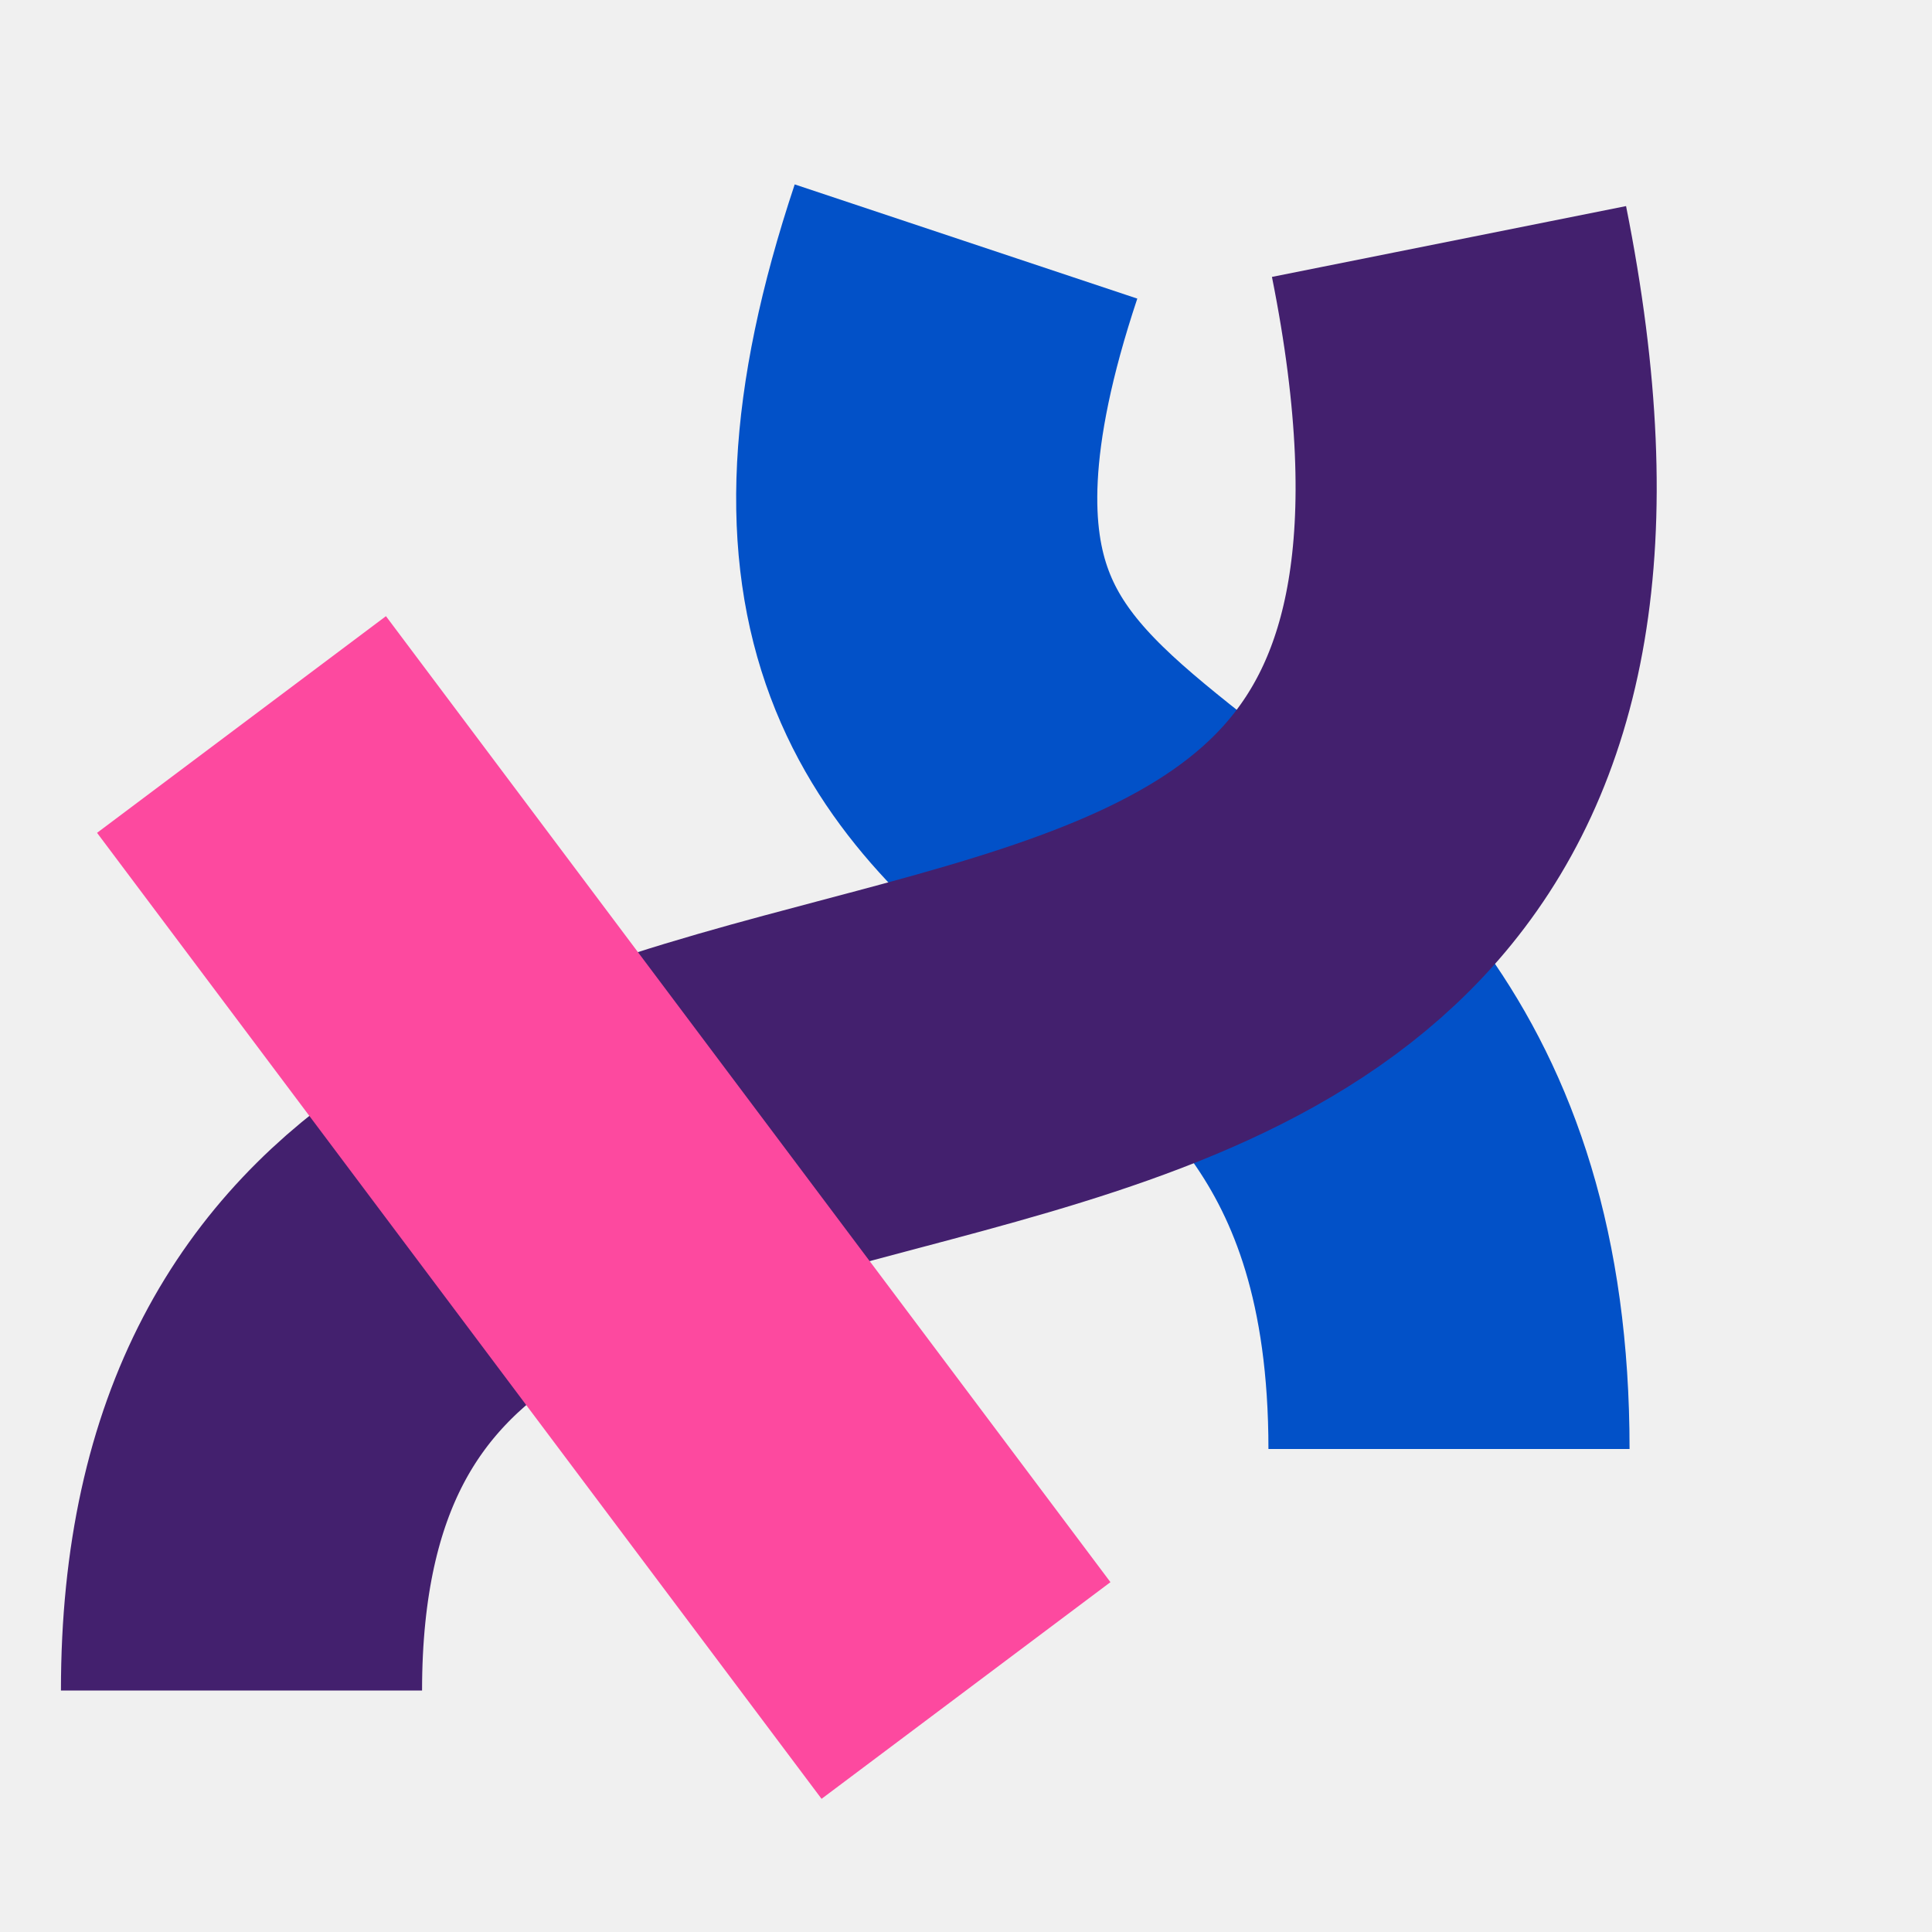
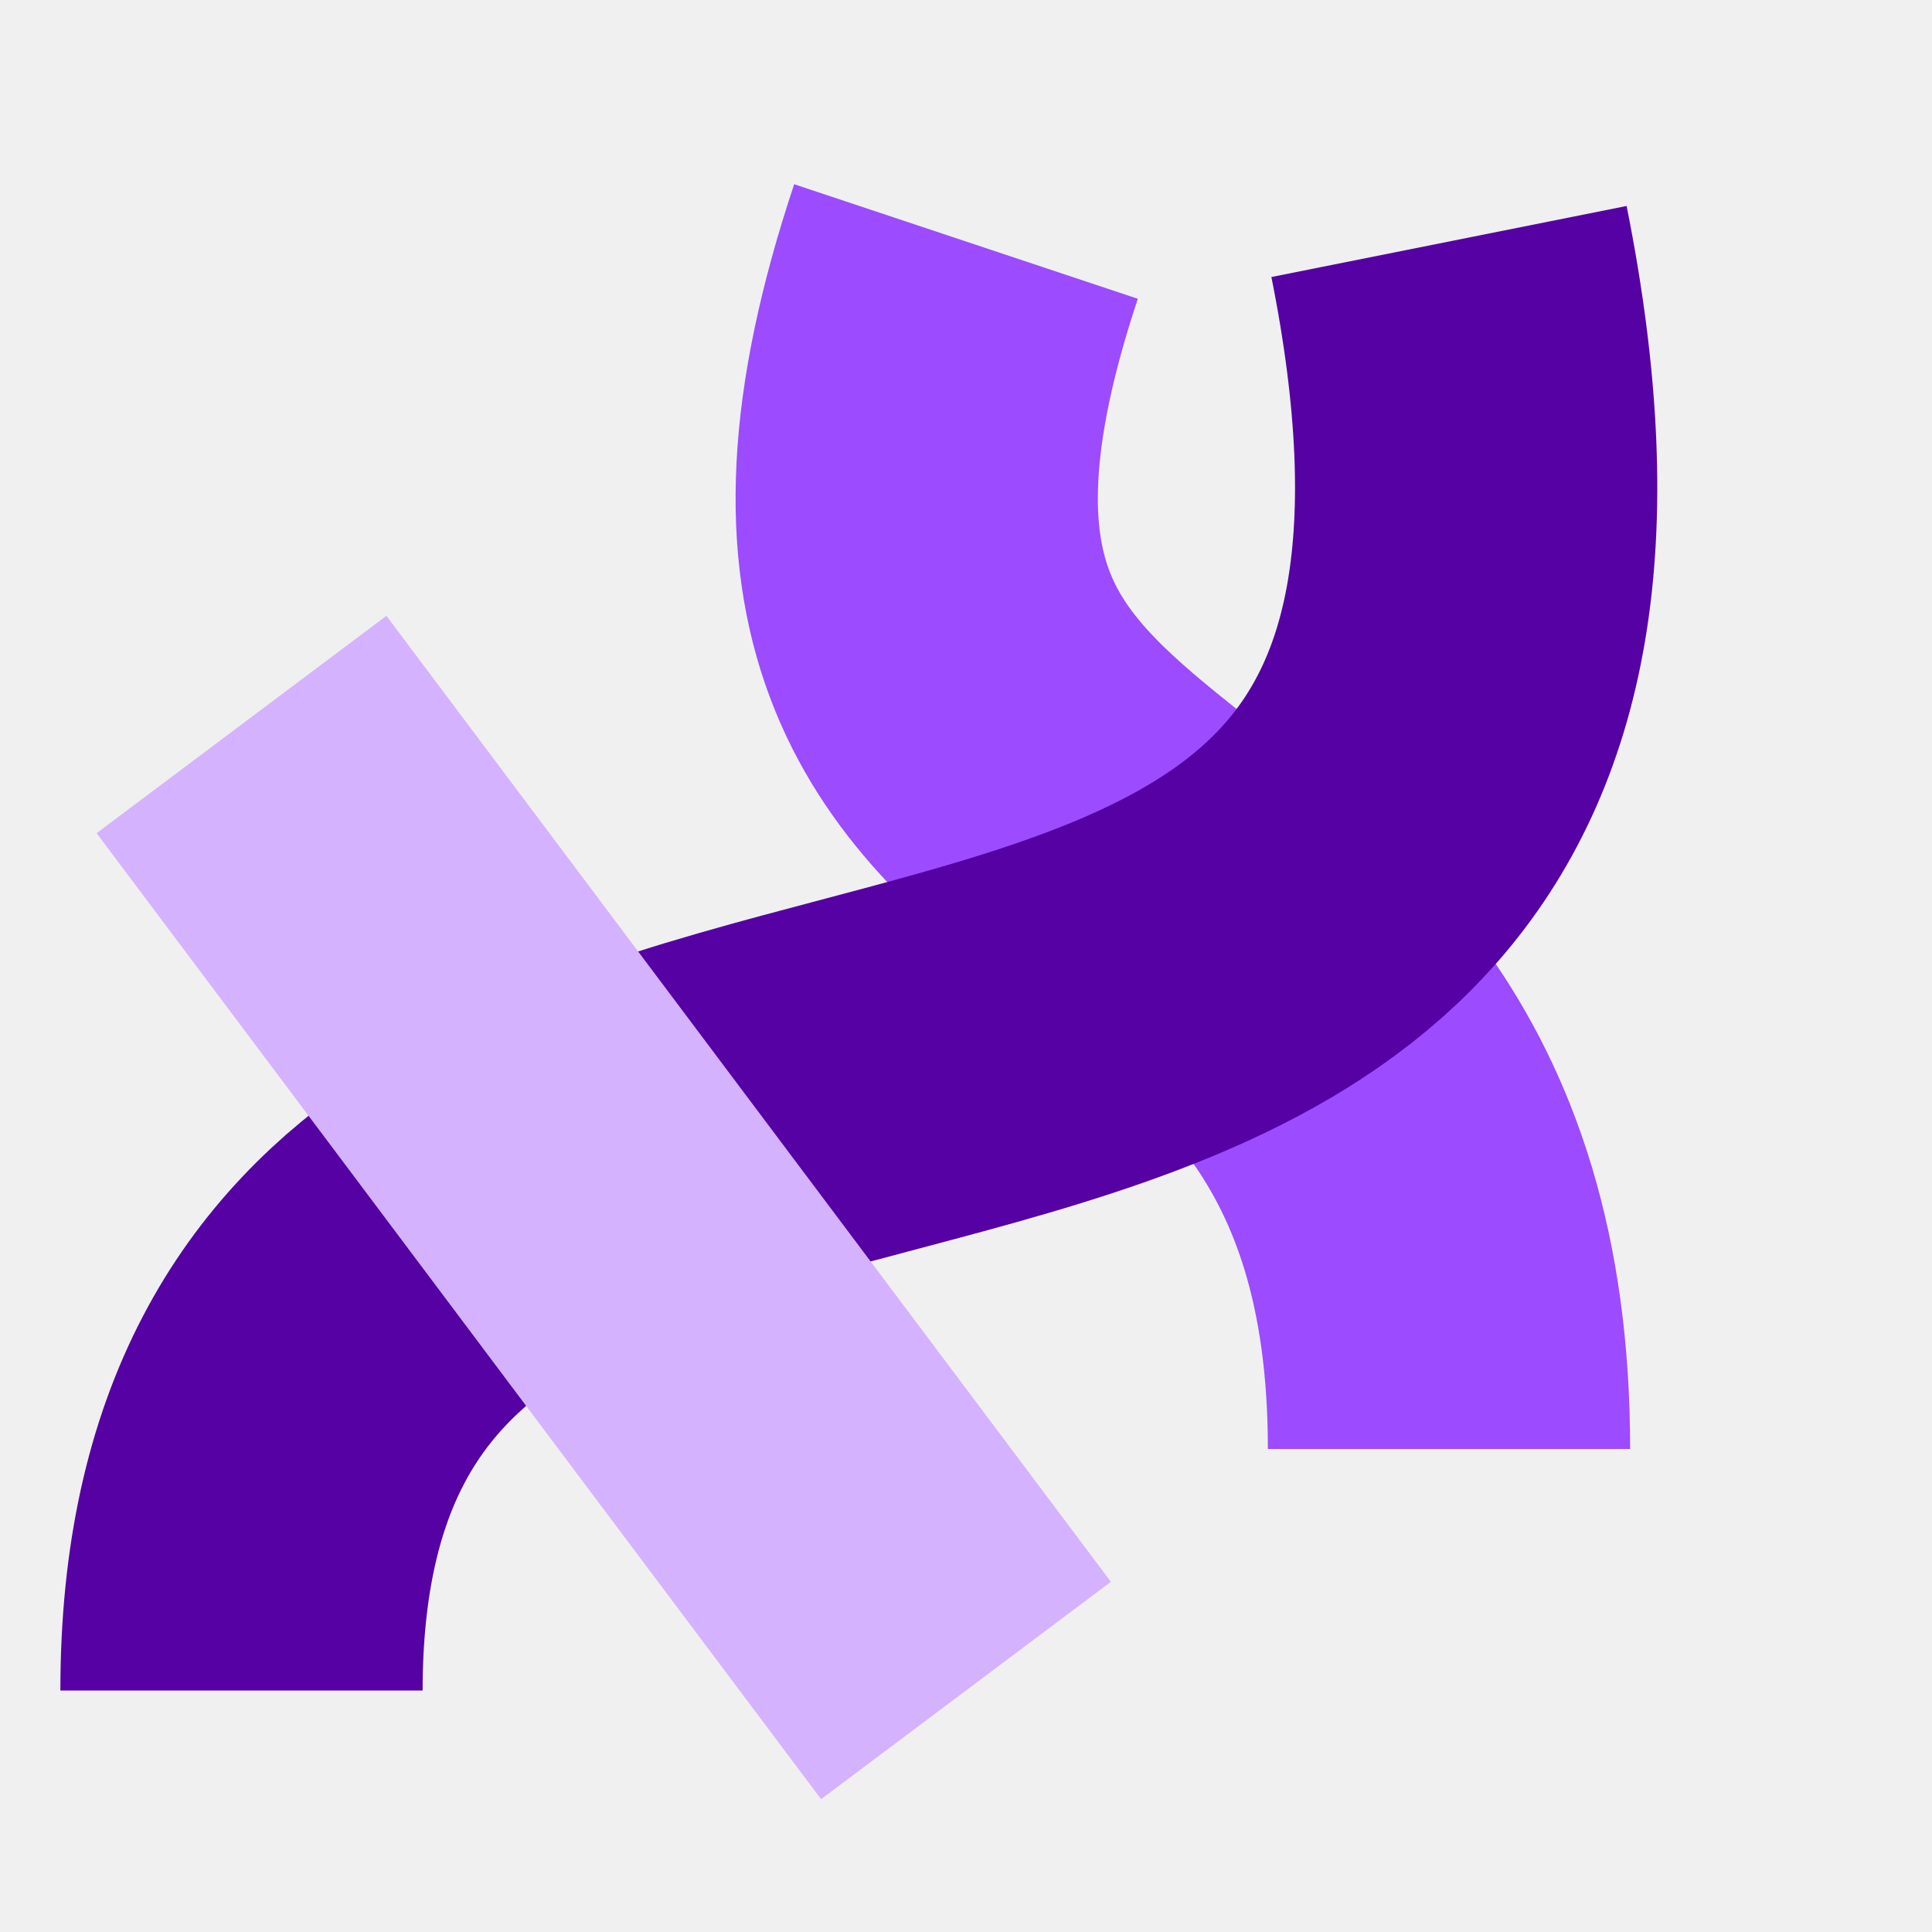
- <svg xmlns="http://www.w3.org/2000/svg" width="226" height="226" viewBox="0 0 226 226" fill="none">
-   <g clip-path="url(#clip0)">
-     <path d="M113 28.25C84.75 113 169.5 84.75 169.5 169.5" stroke="#0251C8" stroke-width="42.243" />
-     <path d="M169.5 28.25C197.75 169.5 28.25 84.75 28.25 197.75" stroke="#43206E" stroke-width="42.243" />
-     <path d="M28.25 84.75L113 197.75" stroke="#FD499F" stroke-width="42.243" />
-   </g>
-   <defs>
-     <clipPath id="clip0">
-       <rect width="226" height="226" fill="white" />
-     </clipPath>
-   </defs>
+ <svg xmlns="http://www.w3.org/2000/svg" width="800" height="800" viewBox="0 0 800 800" fill="none">
+   <path d="M400 100C300 400 600 300 600 600" stroke="#9C4BFF" stroke-width="150" />
+   <path d="M600 100C700 600 100 300 100 700" stroke="#5501A4" stroke-width="150" />
+   <path d="M100 300L400 700" stroke="#D4B2FE" stroke-width="150" />
</svg>
